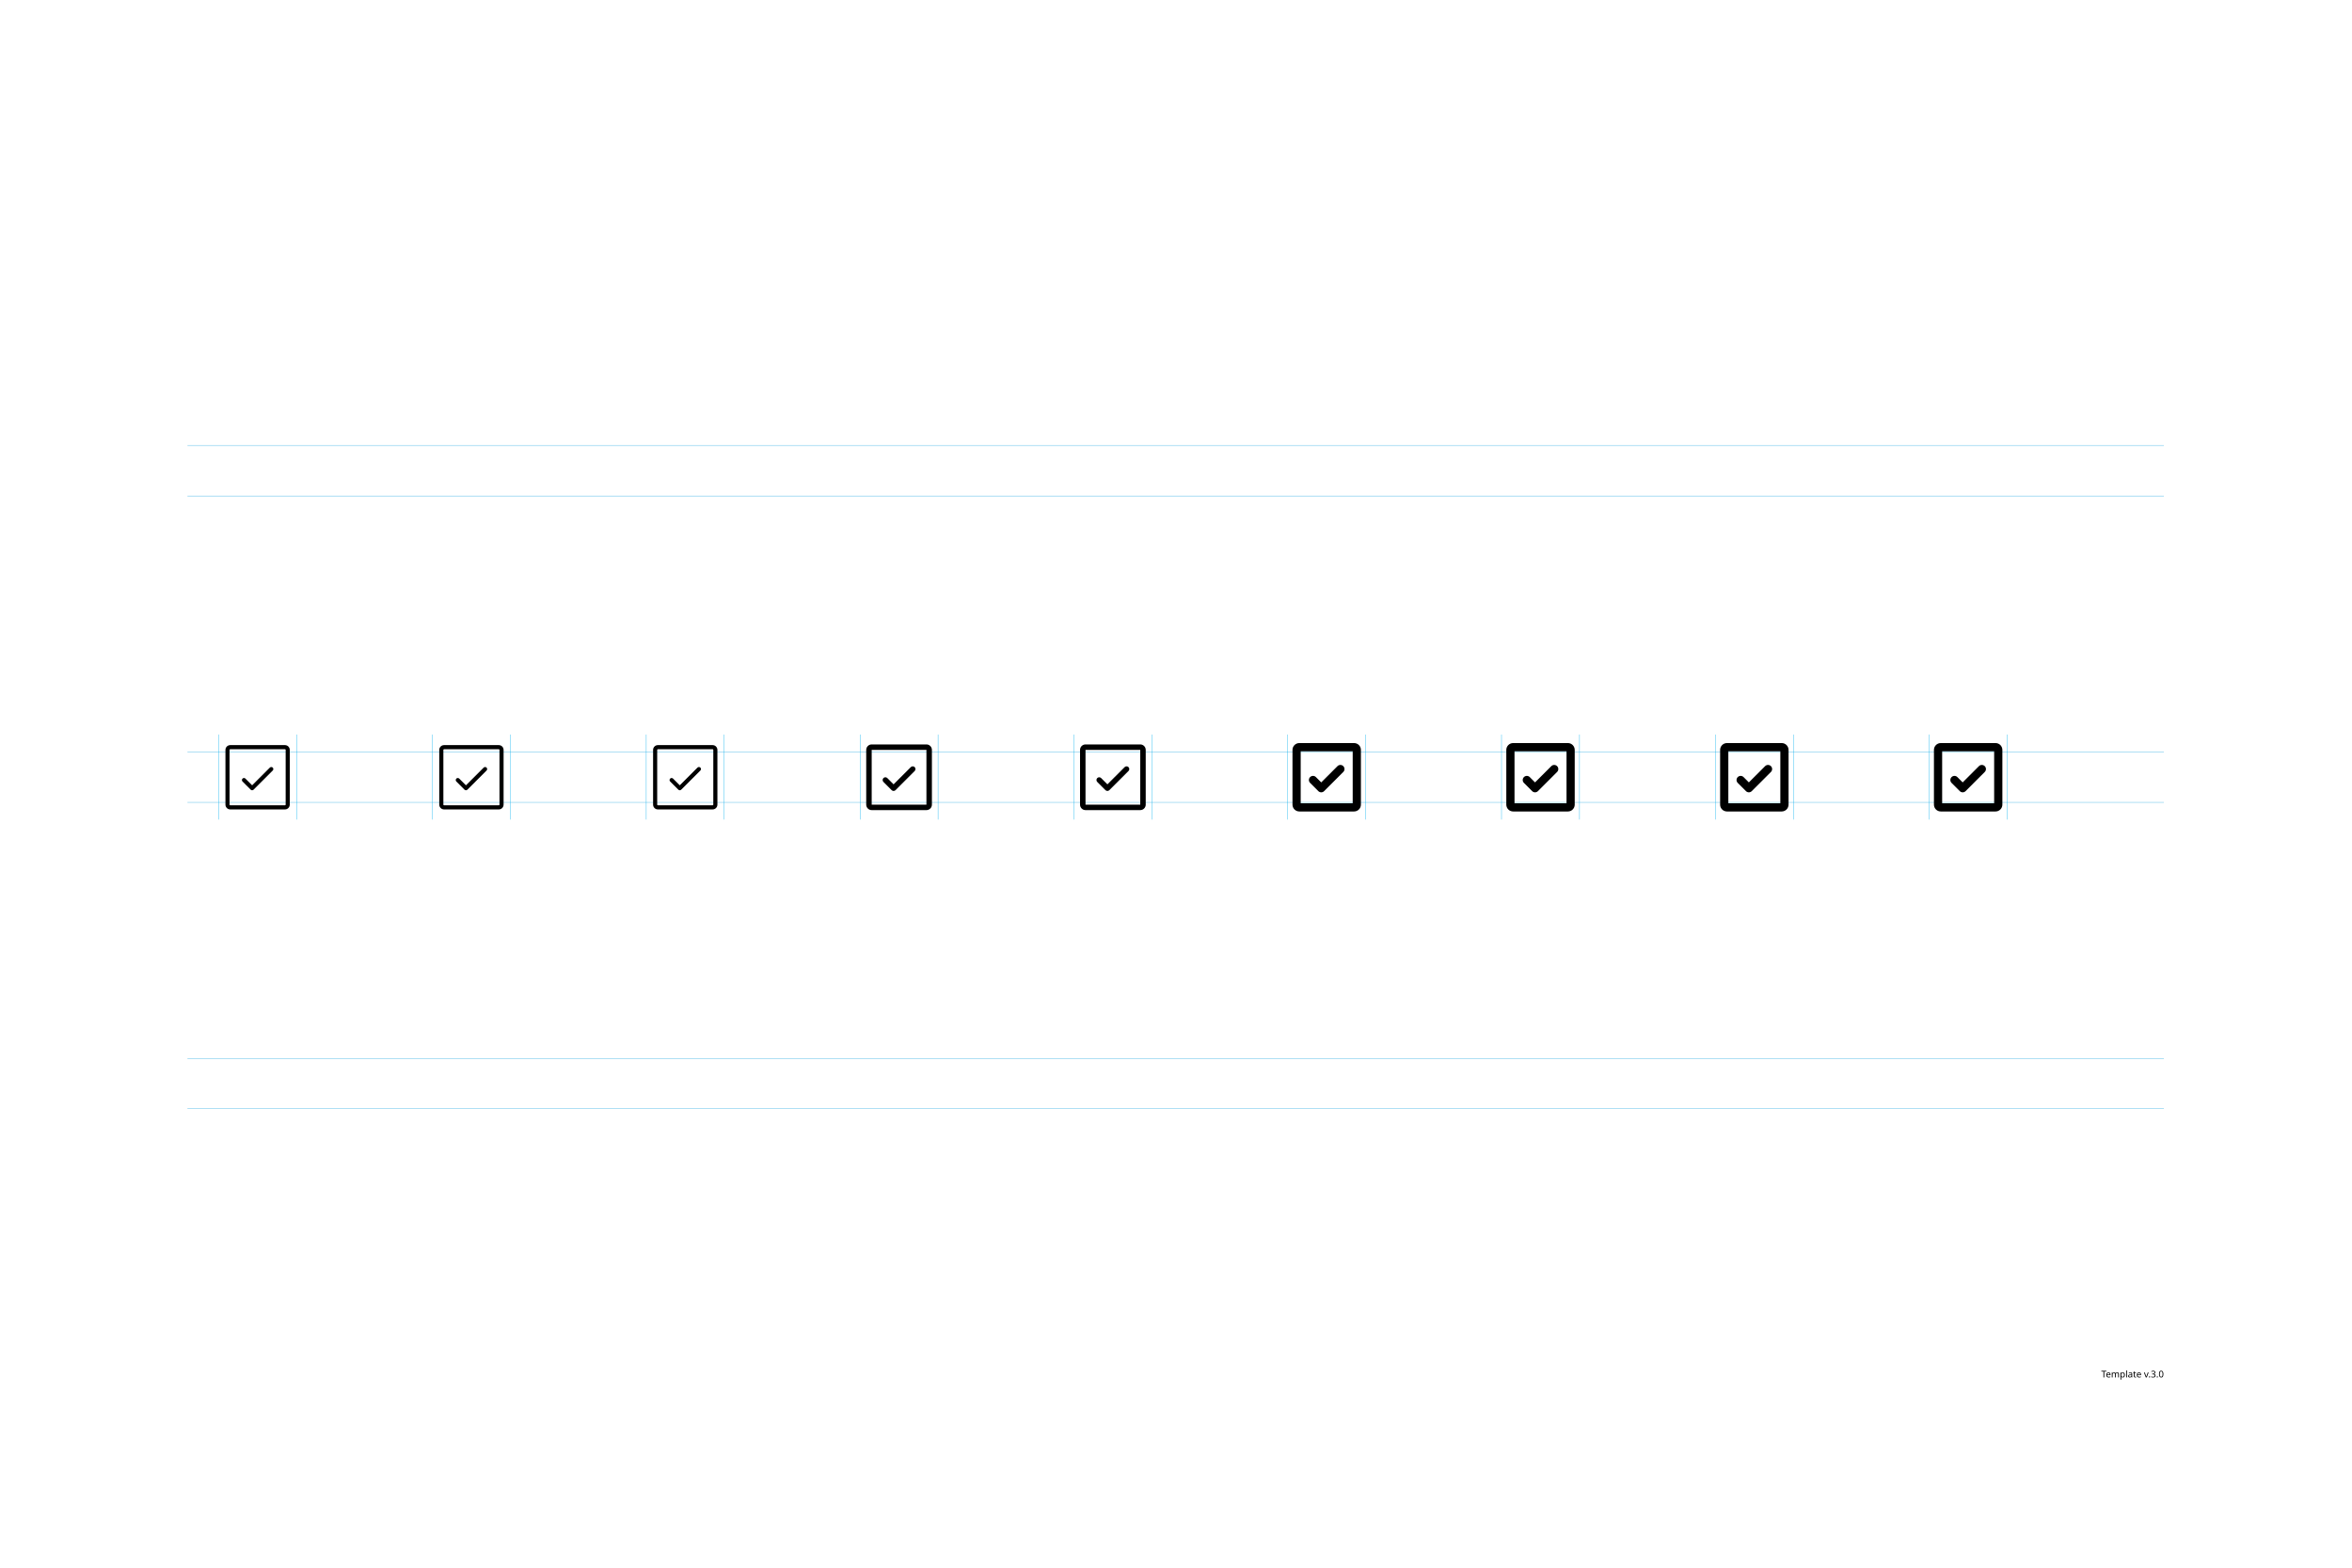
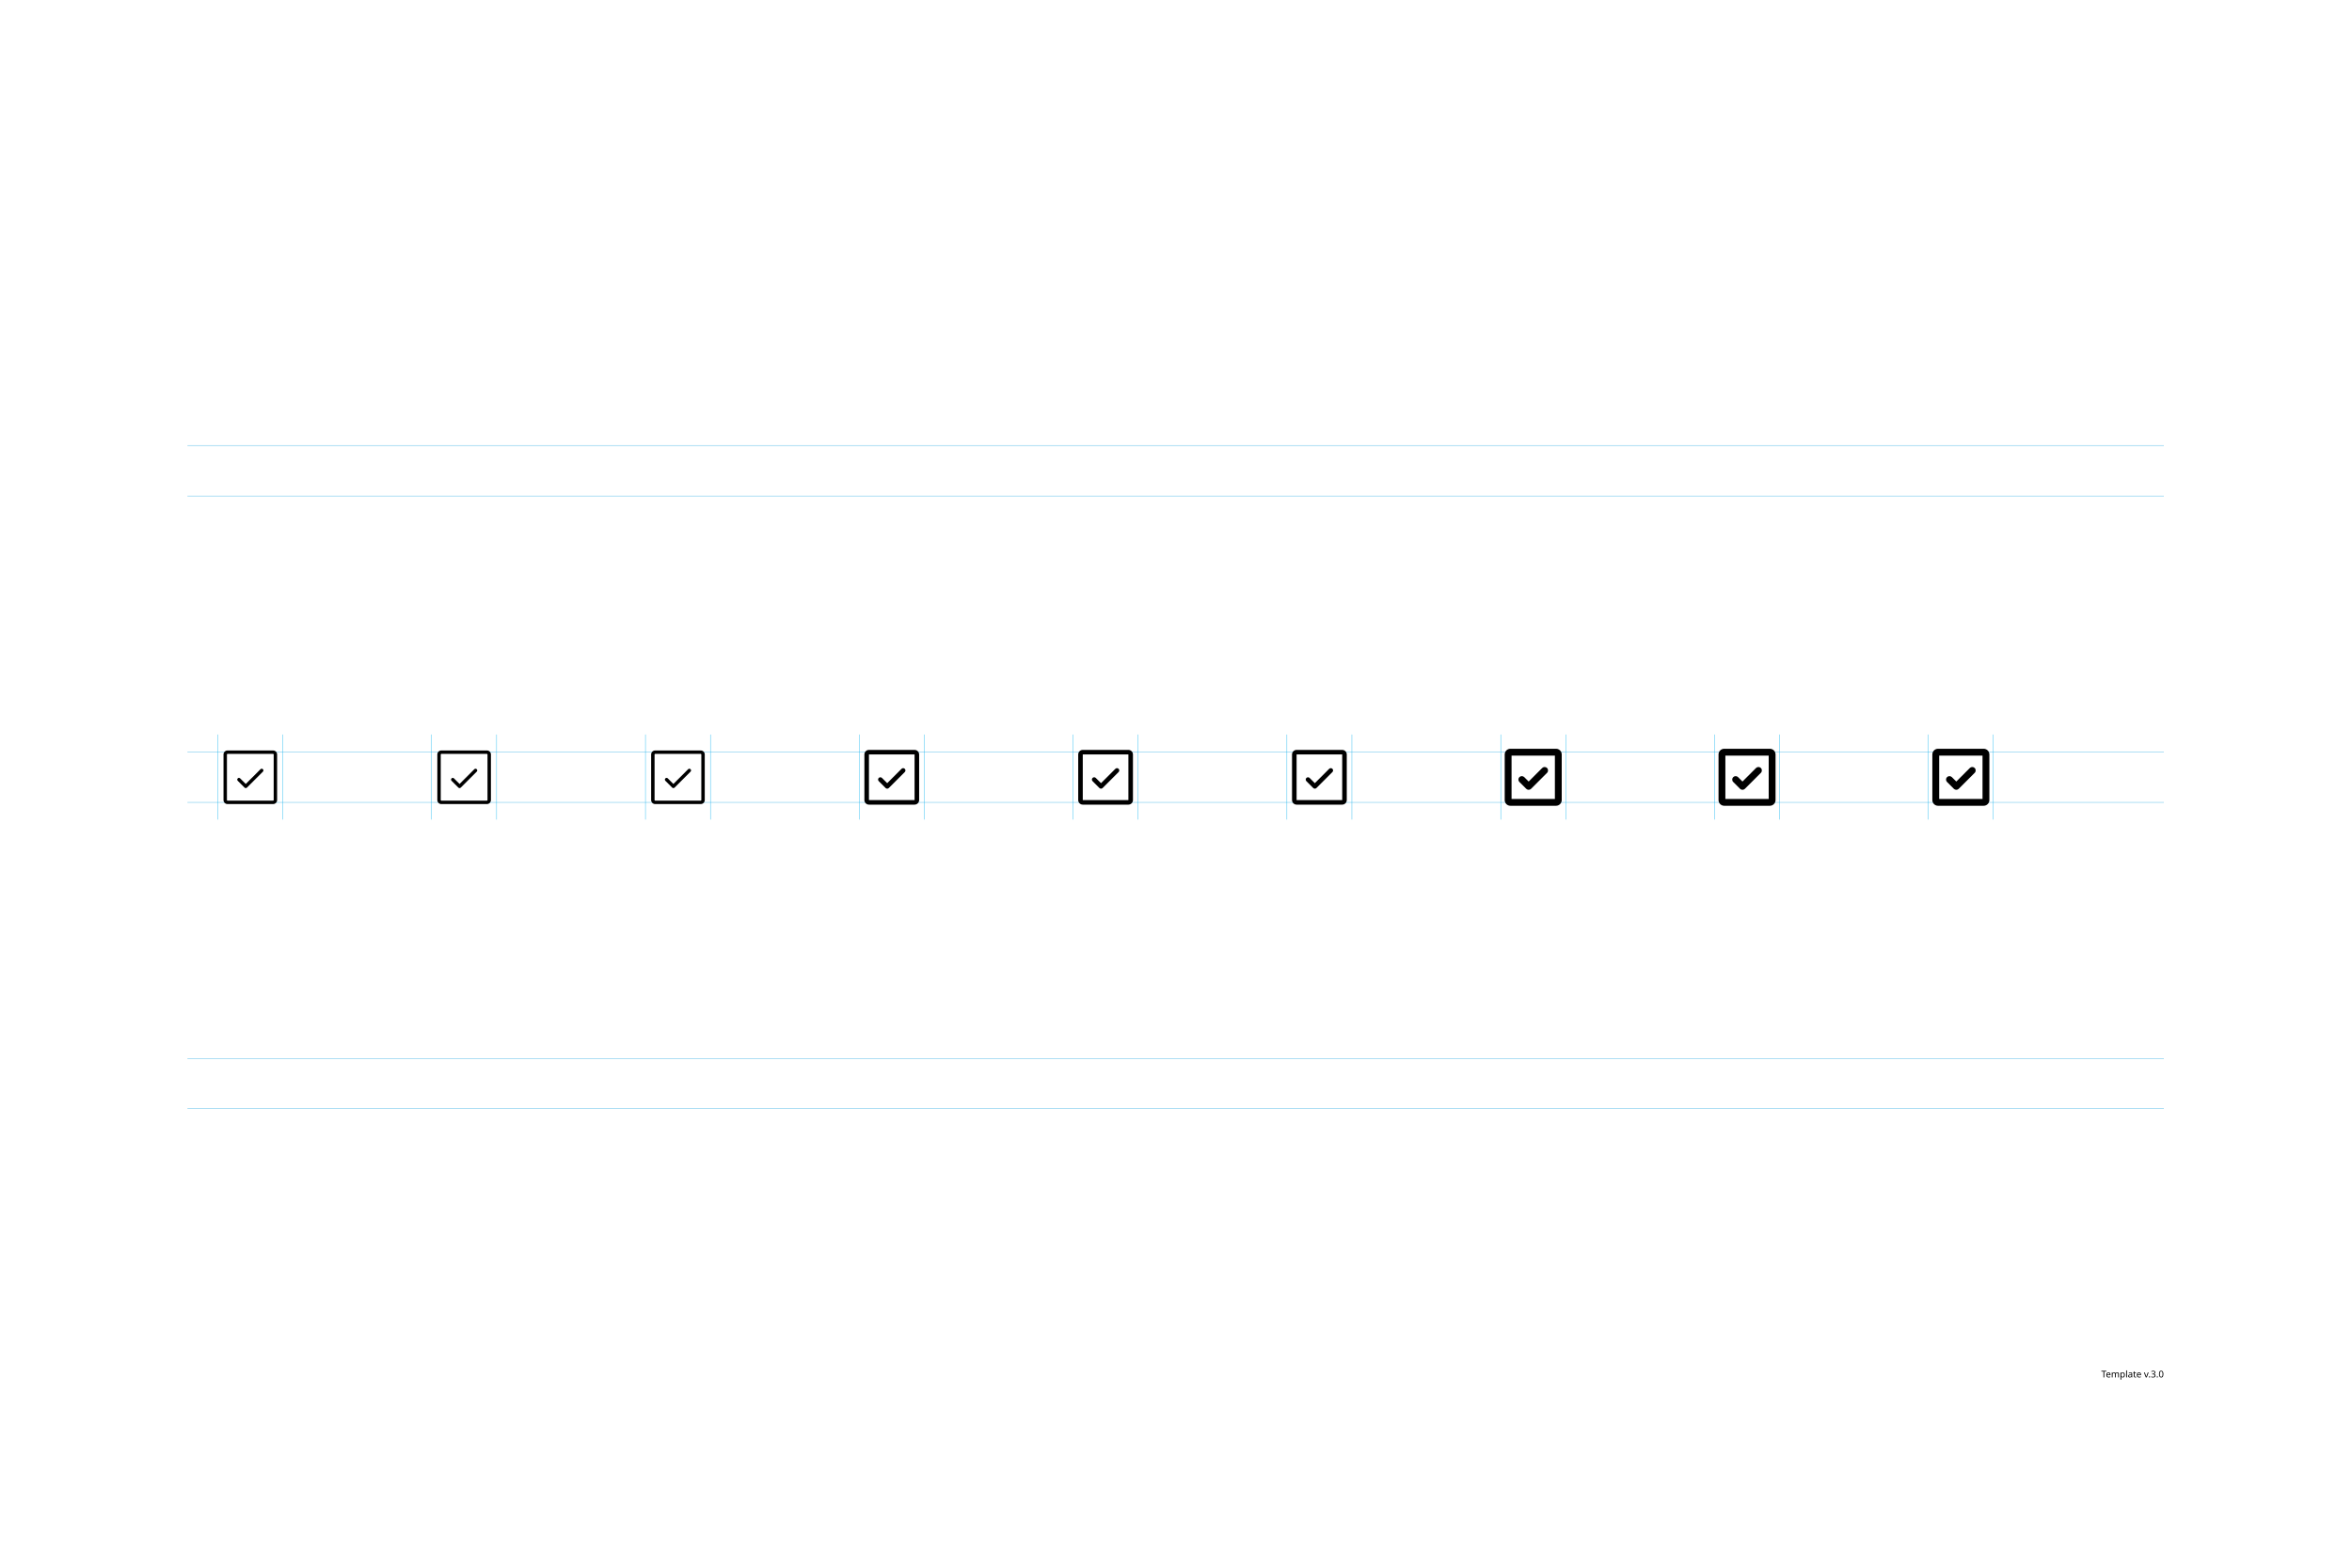
<svg xmlns="http://www.w3.org/2000/svg" version="1.1" width="3300" height="2200">
  <g id="Notes">
    <text id="template-version" style="stroke:none;fill:black;font-family:sans-serif;font-size:13;text-anchor:end;" transform="matrix(1 0 0 1 3036 1933)">Template v.3.0</text>
  </g>
  <g id="Guides">
    <line id="Baseline-S" style="fill:none;stroke:#27AAE1;stroke-width:0.5;" x1="263" x2="3036" y1="696" y2="696" />
    <line id="Capline-S" style="fill:none;stroke:#27AAE1;stroke-width:0.5;" x1="263" x2="3036" y1="625.541" y2="625.541" />
    <line id="Baseline-M" style="fill:none;stroke:#27AAE1;stroke-width:0.5;" x1="263" x2="3036" y1="1126" y2="1126" />
    <line id="Capline-M" style="fill:none;stroke:#27AAE1;stroke-width:0.5;" x1="263" x2="3036" y1="1055.54" y2="1055.54" />
    <line id="Baseline-L" style="fill:none;stroke:#27AAE1;stroke-width:0.5;" x1="263" x2="3036" y1="1556" y2="1556" />
    <line id="Capline-L" style="fill:none;stroke:#27AAE1;stroke-width:0.5;" x1="263" x2="3036" y1="1485.54" y2="1485.54" />
-     <line id="left-margin-Ultralight-M" style="fill:none;stroke:#00AEEF;stroke-width:0.5;" x1="306.720" x2="306.720" y1="1030.79" y2="1150.12" />
-     <line id="right-margin-Ultralight-M" style="fill:none;stroke:#00AEEF;stroke-width:0.5;" x1="416.160" x2="416.160" y1="1030.79" y2="1150.12" />
-     <line id="left-margin-Thin-M" style="fill:none;stroke:#00AEEF;stroke-width:0.5;" x1="606.720" x2="606.720" y1="1030.79" y2="1150.12" />
-     <line id="right-margin-Thin-M" style="fill:none;stroke:#00AEEF;stroke-width:0.5;" x1="716.160" x2="716.160" y1="1030.79" y2="1150.12" />
-     <line id="left-margin-Light-M" style="fill:none;stroke:#00AEEF;stroke-width:0.5;" x1="906.720" x2="906.720" y1="1030.79" y2="1150.12" />
-     <line id="right-margin-Light-M" style="fill:none;stroke:#00AEEF;stroke-width:0.5;" x1="1016.160" x2="1016.160" y1="1030.79" y2="1150.12" />
-     <line id="left-margin-Regular-M" style="fill:none;stroke:#00AEEF;stroke-width:0.5;" x1="1206.720" x2="1206.720" y1="1030.79" y2="1150.12" />
-     <line id="right-margin-Regular-M" style="fill:none;stroke:#00AEEF;stroke-width:0.5;" x1="1316.160" x2="1316.160" y1="1030.79" y2="1150.12" />
-     <line id="left-margin-Medium-M" style="fill:none;stroke:#00AEEF;stroke-width:0.5;" x1="1506.720" x2="1506.720" y1="1030.79" y2="1150.12" />
-     <line id="right-margin-Medium-M" style="fill:none;stroke:#00AEEF;stroke-width:0.5;" x1="1616.160" x2="1616.160" y1="1030.79" y2="1150.12" />
-     <line id="left-margin-Semibold-M" style="fill:none;stroke:#00AEEF;stroke-width:0.5;" x1="1806.720" x2="1806.720" y1="1030.79" y2="1150.12" />
-     <line id="right-margin-Semibold-M" style="fill:none;stroke:#00AEEF;stroke-width:0.5;" x1="1916.160" x2="1916.160" y1="1030.79" y2="1150.12" />
-     <line id="left-margin-Bold-M" style="fill:none;stroke:#00AEEF;stroke-width:0.5;" x1="2106.720" x2="2106.720" y1="1030.79" y2="1150.12" />
-     <line id="right-margin-Bold-M" style="fill:none;stroke:#00AEEF;stroke-width:0.5;" x1="2216.160" x2="2216.160" y1="1030.79" y2="1150.12" />
-     <line id="left-margin-Heavy-M" style="fill:none;stroke:#00AEEF;stroke-width:0.5;" x1="2406.720" x2="2406.720" y1="1030.79" y2="1150.12" />
-     <line id="right-margin-Heavy-M" style="fill:none;stroke:#00AEEF;stroke-width:0.5;" x1="2516.160" x2="2516.160" y1="1030.79" y2="1150.12" />
-     <line id="left-margin-Black-M" style="fill:none;stroke:#00AEEF;stroke-width:0.5;" x1="2706.720" x2="2706.720" y1="1030.79" y2="1150.12" />
-     <line id="right-margin-Black-M" style="fill:none;stroke:#00AEEF;stroke-width:0.5;" x1="2816.160" x2="2816.160" y1="1030.79" y2="1150.12" />
+     <line id="left-margin-Ultralight-M" style="fill:none;stroke:#00AEEF;stroke-width:0.5;" x1="305.600" x2="305.600" y1="1030.79" y2="1150.12" />
+     <line id="right-margin-Ultralight-M" style="fill:none;stroke:#00AEEF;stroke-width:0.5;" x1="396.800" x2="396.800" y1="1030.79" y2="1150.12" />
+     <line id="left-margin-Thin-M" style="fill:none;stroke:#00AEEF;stroke-width:0.5;" x1="605.600" x2="605.600" y1="1030.79" y2="1150.12" />
+     <line id="right-margin-Thin-M" style="fill:none;stroke:#00AEEF;stroke-width:0.5;" x1="696.800" x2="696.800" y1="1030.79" y2="1150.12" />
+     <line id="left-margin-Light-M" style="fill:none;stroke:#00AEEF;stroke-width:0.5;" x1="905.600" x2="905.600" y1="1030.79" y2="1150.12" />
+     <line id="right-margin-Light-M" style="fill:none;stroke:#00AEEF;stroke-width:0.5;" x1="996.800" x2="996.800" y1="1030.79" y2="1150.12" />
+     <line id="left-margin-Regular-M" style="fill:none;stroke:#00AEEF;stroke-width:0.5;" x1="1205.600" x2="1205.600" y1="1030.79" y2="1150.12" />
+     <line id="right-margin-Regular-M" style="fill:none;stroke:#00AEEF;stroke-width:0.5;" x1="1296.800" x2="1296.800" y1="1030.79" y2="1150.12" />
+     <line id="left-margin-Medium-M" style="fill:none;stroke:#00AEEF;stroke-width:0.5;" x1="1505.600" x2="1505.600" y1="1030.79" y2="1150.12" />
+     <line id="right-margin-Medium-M" style="fill:none;stroke:#00AEEF;stroke-width:0.5;" x1="1596.800" x2="1596.800" y1="1030.79" y2="1150.12" />
+     <line id="left-margin-Semibold-M" style="fill:none;stroke:#00AEEF;stroke-width:0.5;" x1="1805.600" x2="1805.600" y1="1030.79" y2="1150.12" />
+     <line id="right-margin-Semibold-M" style="fill:none;stroke:#00AEEF;stroke-width:0.5;" x1="1896.800" x2="1896.800" y1="1030.79" y2="1150.12" />
+     <line id="left-margin-Bold-M" style="fill:none;stroke:#00AEEF;stroke-width:0.5;" x1="2105.600" x2="2105.600" y1="1030.79" y2="1150.12" />
+     <line id="right-margin-Bold-M" style="fill:none;stroke:#00AEEF;stroke-width:0.5;" x1="2196.800" x2="2196.800" y1="1030.79" y2="1150.12" />
+     <line id="left-margin-Heavy-M" style="fill:none;stroke:#00AEEF;stroke-width:0.5;" x1="2405.600" x2="2405.600" y1="1030.79" y2="1150.12" />
+     <line id="right-margin-Heavy-M" style="fill:none;stroke:#00AEEF;stroke-width:0.5;" x1="2496.800" x2="2496.800" y1="1030.79" y2="1150.12" />
+     <line id="left-margin-Black-M" style="fill:none;stroke:#00AEEF;stroke-width:0.5;" x1="2705.600" x2="2705.600" y1="1030.79" y2="1150.12" />
+     <line id="right-margin-Black-M" style="fill:none;stroke:#00AEEF;stroke-width:0.5;" x1="2796.800" x2="2796.800" y1="1030.79" y2="1150.12" />
  </g>
  <g id="Symbols">
-     <g id="Ultralight-M" transform="matrix(0.48 0 0 0.48 300.000 1029.330)">
+     <g id="Ultralight-M" transform="matrix(0.4 0 0 0.4 300.000 1039.570)">
      <path d="M172.24,99.76a6,6,0,0,1,0,8.48l-56,56a6,6,0,0,1-8.48,0l-24-24a6,6,0,0,1,8.48-8.48L112,151.51l51.76-51.75A6,6,0,0,1,172.24,99.76ZM222,48V208a14,14,0,0,1-14,14H48a14,14,0,0,1-14-14V48A14,14,0,0,1,48,34H208A14,14,0,0,1,222,48Zm-12,0a2,2,0,0,0-2-2H48a2,2,0,0,0-2,2V208a2,2,0,0,0,2,2H208a2,2,0,0,0,2-2Z" />
    </g>
-     <g id="Thin-M" transform="matrix(0.48 0 0 0.48 600.000 1029.330)">
+     <g id="Thin-M" transform="matrix(0.4 0 0 0.4 600.000 1039.570)">
      <path d="M172.24,99.76a6,6,0,0,1,0,8.48l-56,56a6,6,0,0,1-8.48,0l-24-24a6,6,0,0,1,8.48-8.48L112,151.51l51.76-51.75A6,6,0,0,1,172.24,99.76ZM222,48V208a14,14,0,0,1-14,14H48a14,14,0,0,1-14-14V48A14,14,0,0,1,48,34H208A14,14,0,0,1,222,48Zm-12,0a2,2,0,0,0-2-2H48a2,2,0,0,0-2,2V208a2,2,0,0,0,2,2H208a2,2,0,0,0,2-2Z" />
    </g>
-     <g id="Light-M" transform="matrix(0.48 0 0 0.48 900.000 1029.330)">
+     <g id="Light-M" transform="matrix(0.4 0 0 0.4 900.000 1039.570)">
      <path d="M172.24,99.76a6,6,0,0,1,0,8.48l-56,56a6,6,0,0,1-8.48,0l-24-24a6,6,0,0,1,8.48-8.48L112,151.51l51.76-51.75A6,6,0,0,1,172.24,99.76ZM222,48V208a14,14,0,0,1-14,14H48a14,14,0,0,1-14-14V48A14,14,0,0,1,48,34H208A14,14,0,0,1,222,48Zm-12,0a2,2,0,0,0-2-2H48a2,2,0,0,0-2,2V208a2,2,0,0,0,2,2H208a2,2,0,0,0,2-2Z" />
    </g>
-     <g id="Regular-M" transform="matrix(0.48 0 0 0.48 1200.000 1029.330)">
+     <g id="Regular-M" transform="matrix(0.4 0 0 0.4 1200.000 1039.570)">
      <path d="M173.66,98.34a8,8,0,0,1,0,11.32l-56,56a8,8,0,0,1-11.32,0l-24-24a8,8,0,0,1,11.32-11.32L112,148.69l50.34-50.35A8,8,0,0,1,173.66,98.34ZM224,48V208a16,16,0,0,1-16,16H48a16,16,0,0,1-16-16V48A16,16,0,0,1,48,32H208A16,16,0,0,1,224,48ZM208,208V48H48V208H208Z" />
    </g>
-     <g id="Medium-M" transform="matrix(0.48 0 0 0.48 1500.000 1029.330)">
+     <g id="Medium-M" transform="matrix(0.4 0 0 0.4 1500.000 1039.570)">
      <path d="M173.66,98.34a8,8,0,0,1,0,11.32l-56,56a8,8,0,0,1-11.32,0l-24-24a8,8,0,0,1,11.32-11.32L112,148.69l50.34-50.35A8,8,0,0,1,173.66,98.34ZM224,48V208a16,16,0,0,1-16,16H48a16,16,0,0,1-16-16V48A16,16,0,0,1,48,32H208A16,16,0,0,1,224,48ZM208,208V48H48V208H208Z" />
    </g>
-     <g id="Semibold-M" transform="matrix(0.48 0 0 0.48 1800.000 1029.330)">
+     <g id="Semibold-M" transform="matrix(0.4 0 0 0.4 1800.000 1039.570)">
+       <path d="M173.66,98.34a8,8,0,0,1,0,11.32l-56,56a8,8,0,0,1-11.32,0l-24-24a8,8,0,0,1,11.32-11.32L112,148.69l50.34-50.35A8,8,0,0,1,173.66,98.34ZM224,48V208a16,16,0,0,1-16,16H48a16,16,0,0,1-16-16V48A16,16,0,0,1,48,32H208A16,16,0,0,1,224,48ZM208,208V48H48V208H208Z" />
+     </g>
+     <g id="Bold-M" transform="matrix(0.4 0 0 0.4 2100.000 1039.570)">
      <path d="M79.51,144.49a12,12,0,1,1,17-17L112,143l47.51-47.52a12,12,0,0,1,17,17l-56,56a12,12,0,0,1-17,0ZM228,48V208a20,20,0,0,1-20,20H48a20,20,0,0,1-20-20V48A20,20,0,0,1,48,28H208A20,20,0,0,1,228,48Zm-24,4H52V204H204Z" />
    </g>
-     <g id="Bold-M" transform="matrix(0.48 0 0 0.48 2100.000 1029.330)">
+     <g id="Heavy-M" transform="matrix(0.4 0 0 0.4 2400.000 1039.570)">
      <path d="M79.51,144.49a12,12,0,1,1,17-17L112,143l47.51-47.52a12,12,0,0,1,17,17l-56,56a12,12,0,0,1-17,0ZM228,48V208a20,20,0,0,1-20,20H48a20,20,0,0,1-20-20V48A20,20,0,0,1,48,28H208A20,20,0,0,1,228,48Zm-24,4H52V204H204Z" />
    </g>
-     <g id="Heavy-M" transform="matrix(0.48 0 0 0.48 2400.000 1029.330)">
-       <path d="M79.51,144.49a12,12,0,1,1,17-17L112,143l47.51-47.52a12,12,0,0,1,17,17l-56,56a12,12,0,0,1-17,0ZM228,48V208a20,20,0,0,1-20,20H48a20,20,0,0,1-20-20V48A20,20,0,0,1,48,28H208A20,20,0,0,1,228,48Zm-24,4H52V204H204Z" />
-     </g>
-     <g id="Black-M" transform="matrix(0.48 0 0 0.48 2700.000 1029.330)">
+     <g id="Black-M" transform="matrix(0.4 0 0 0.4 2700.000 1039.570)">
      <path d="M79.51,144.49a12,12,0,1,1,17-17L112,143l47.51-47.52a12,12,0,0,1,17,17l-56,56a12,12,0,0,1-17,0ZM228,48V208a20,20,0,0,1-20,20H48a20,20,0,0,1-20-20V48A20,20,0,0,1,48,28H208A20,20,0,0,1,228,48Zm-24,4H52V204H204Z" />
    </g>
  </g>
</svg>
